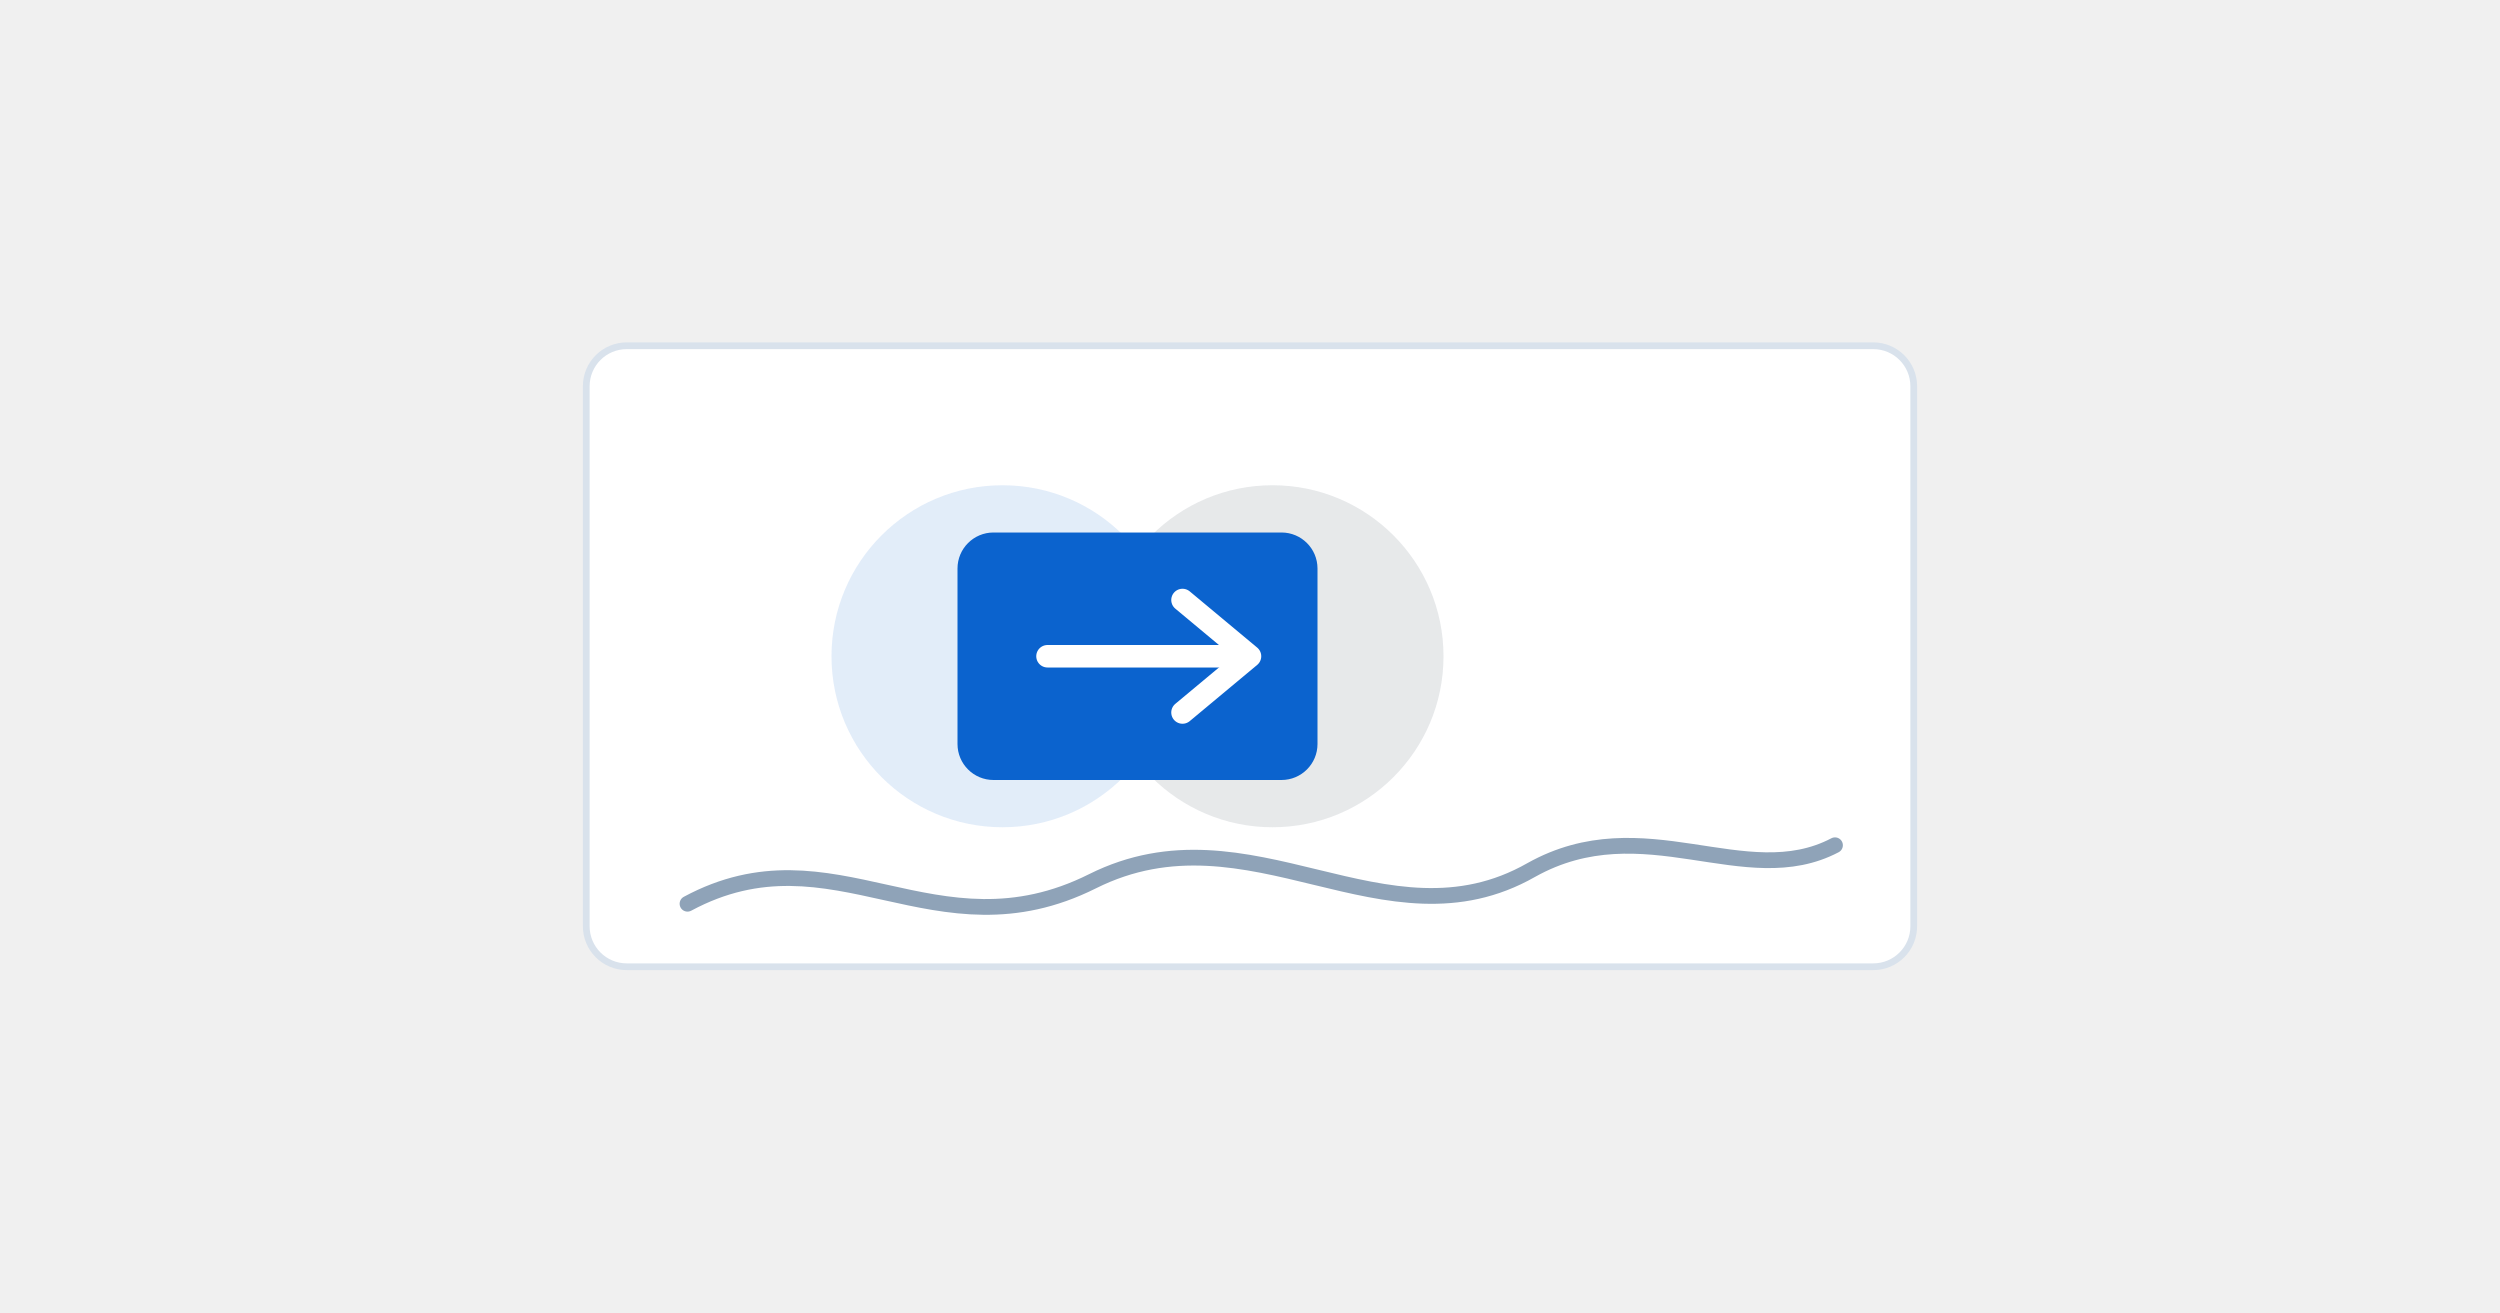
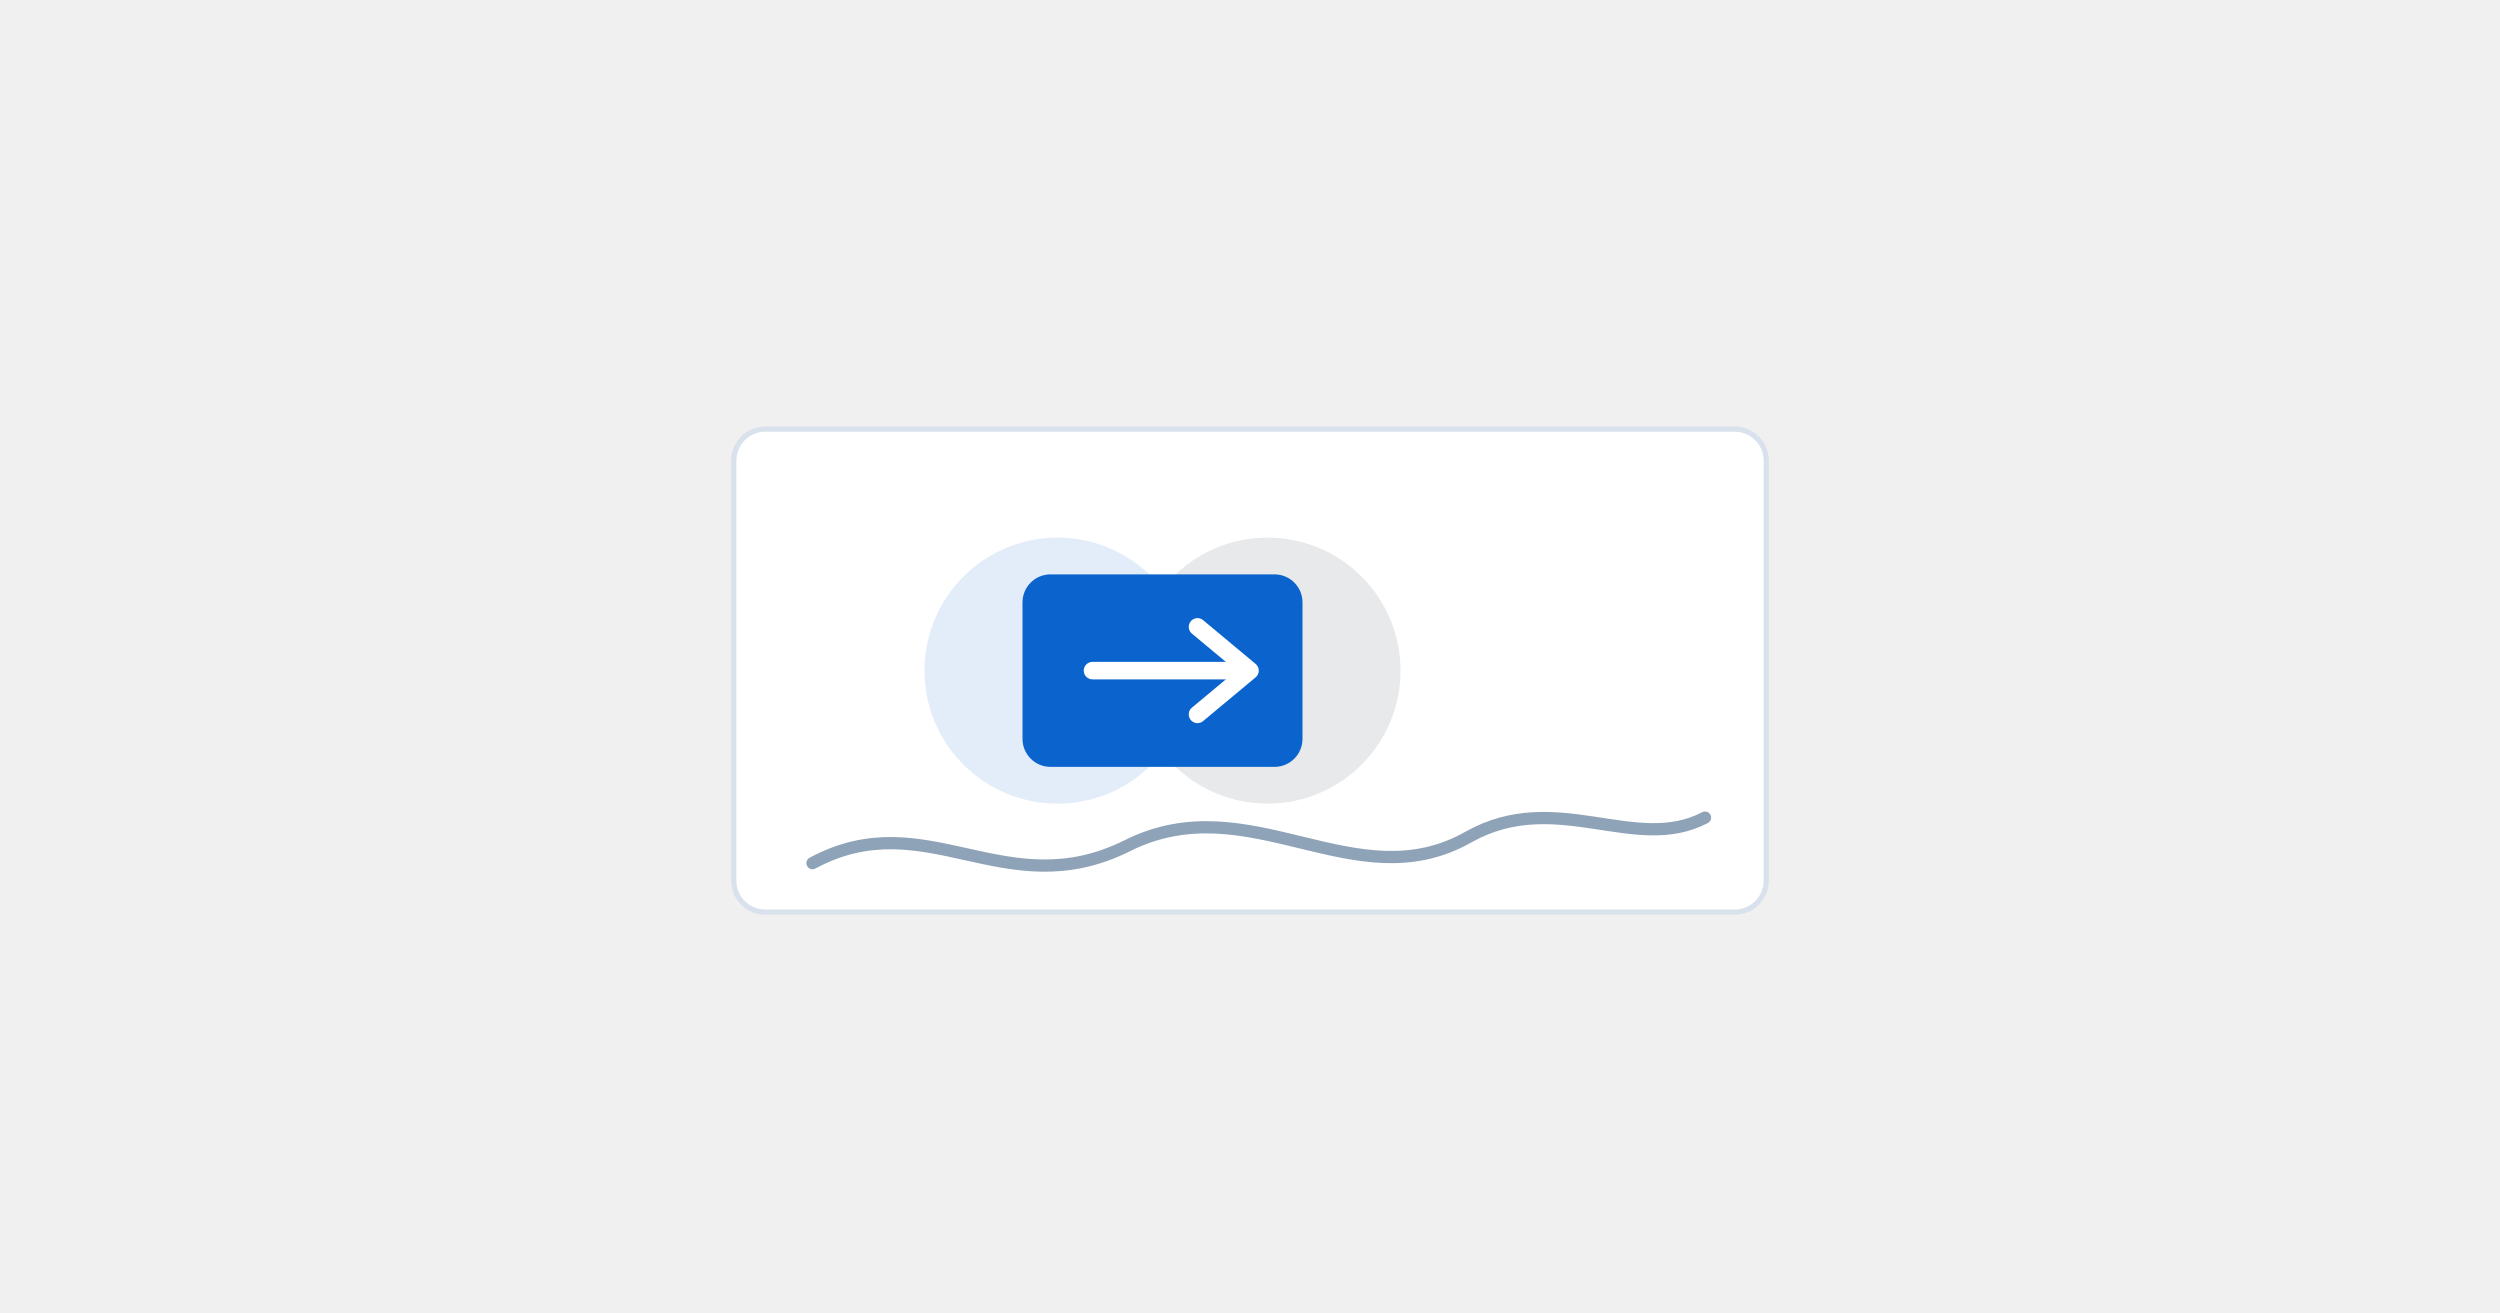
<svg xmlns="http://www.w3.org/2000/svg" viewBox="0 0 800 420" preserveAspectRatio="xMidYMid meet">
-   <g transform="translate(112 58.8) scale(.72)">
+   <g transform="translate(176 97) scale(.56)">
    <rect x="105" y="72" width="590" height="276" rx="18" fill="white" stroke="#d9e2ec" stroke-width="3" />
    <circle cx="290" cy="210" r="76" fill="#0b63ce" opacity=".12" />
    <circle cx="410" cy="210" r="76" fill="#071a2d" opacity=".10" />
    <rect x="270" y="155" width="160" height="110" rx="16" fill="#0b63ce" />
    <path d="M310 210h80" stroke="white" stroke-width="10" stroke-linecap="round" />
    <path d="M370 185l30 25-30 25" fill="none" stroke="white" stroke-width="10" stroke-linecap="round" stroke-linejoin="round" />
    <path d="M150 320c65-35 110 25 180-10s130 32 195-5c50-28 95 10 135-11" fill="none" stroke="#8fa3b8" stroke-width="7" stroke-linecap="round" />
  </g>
</svg>
